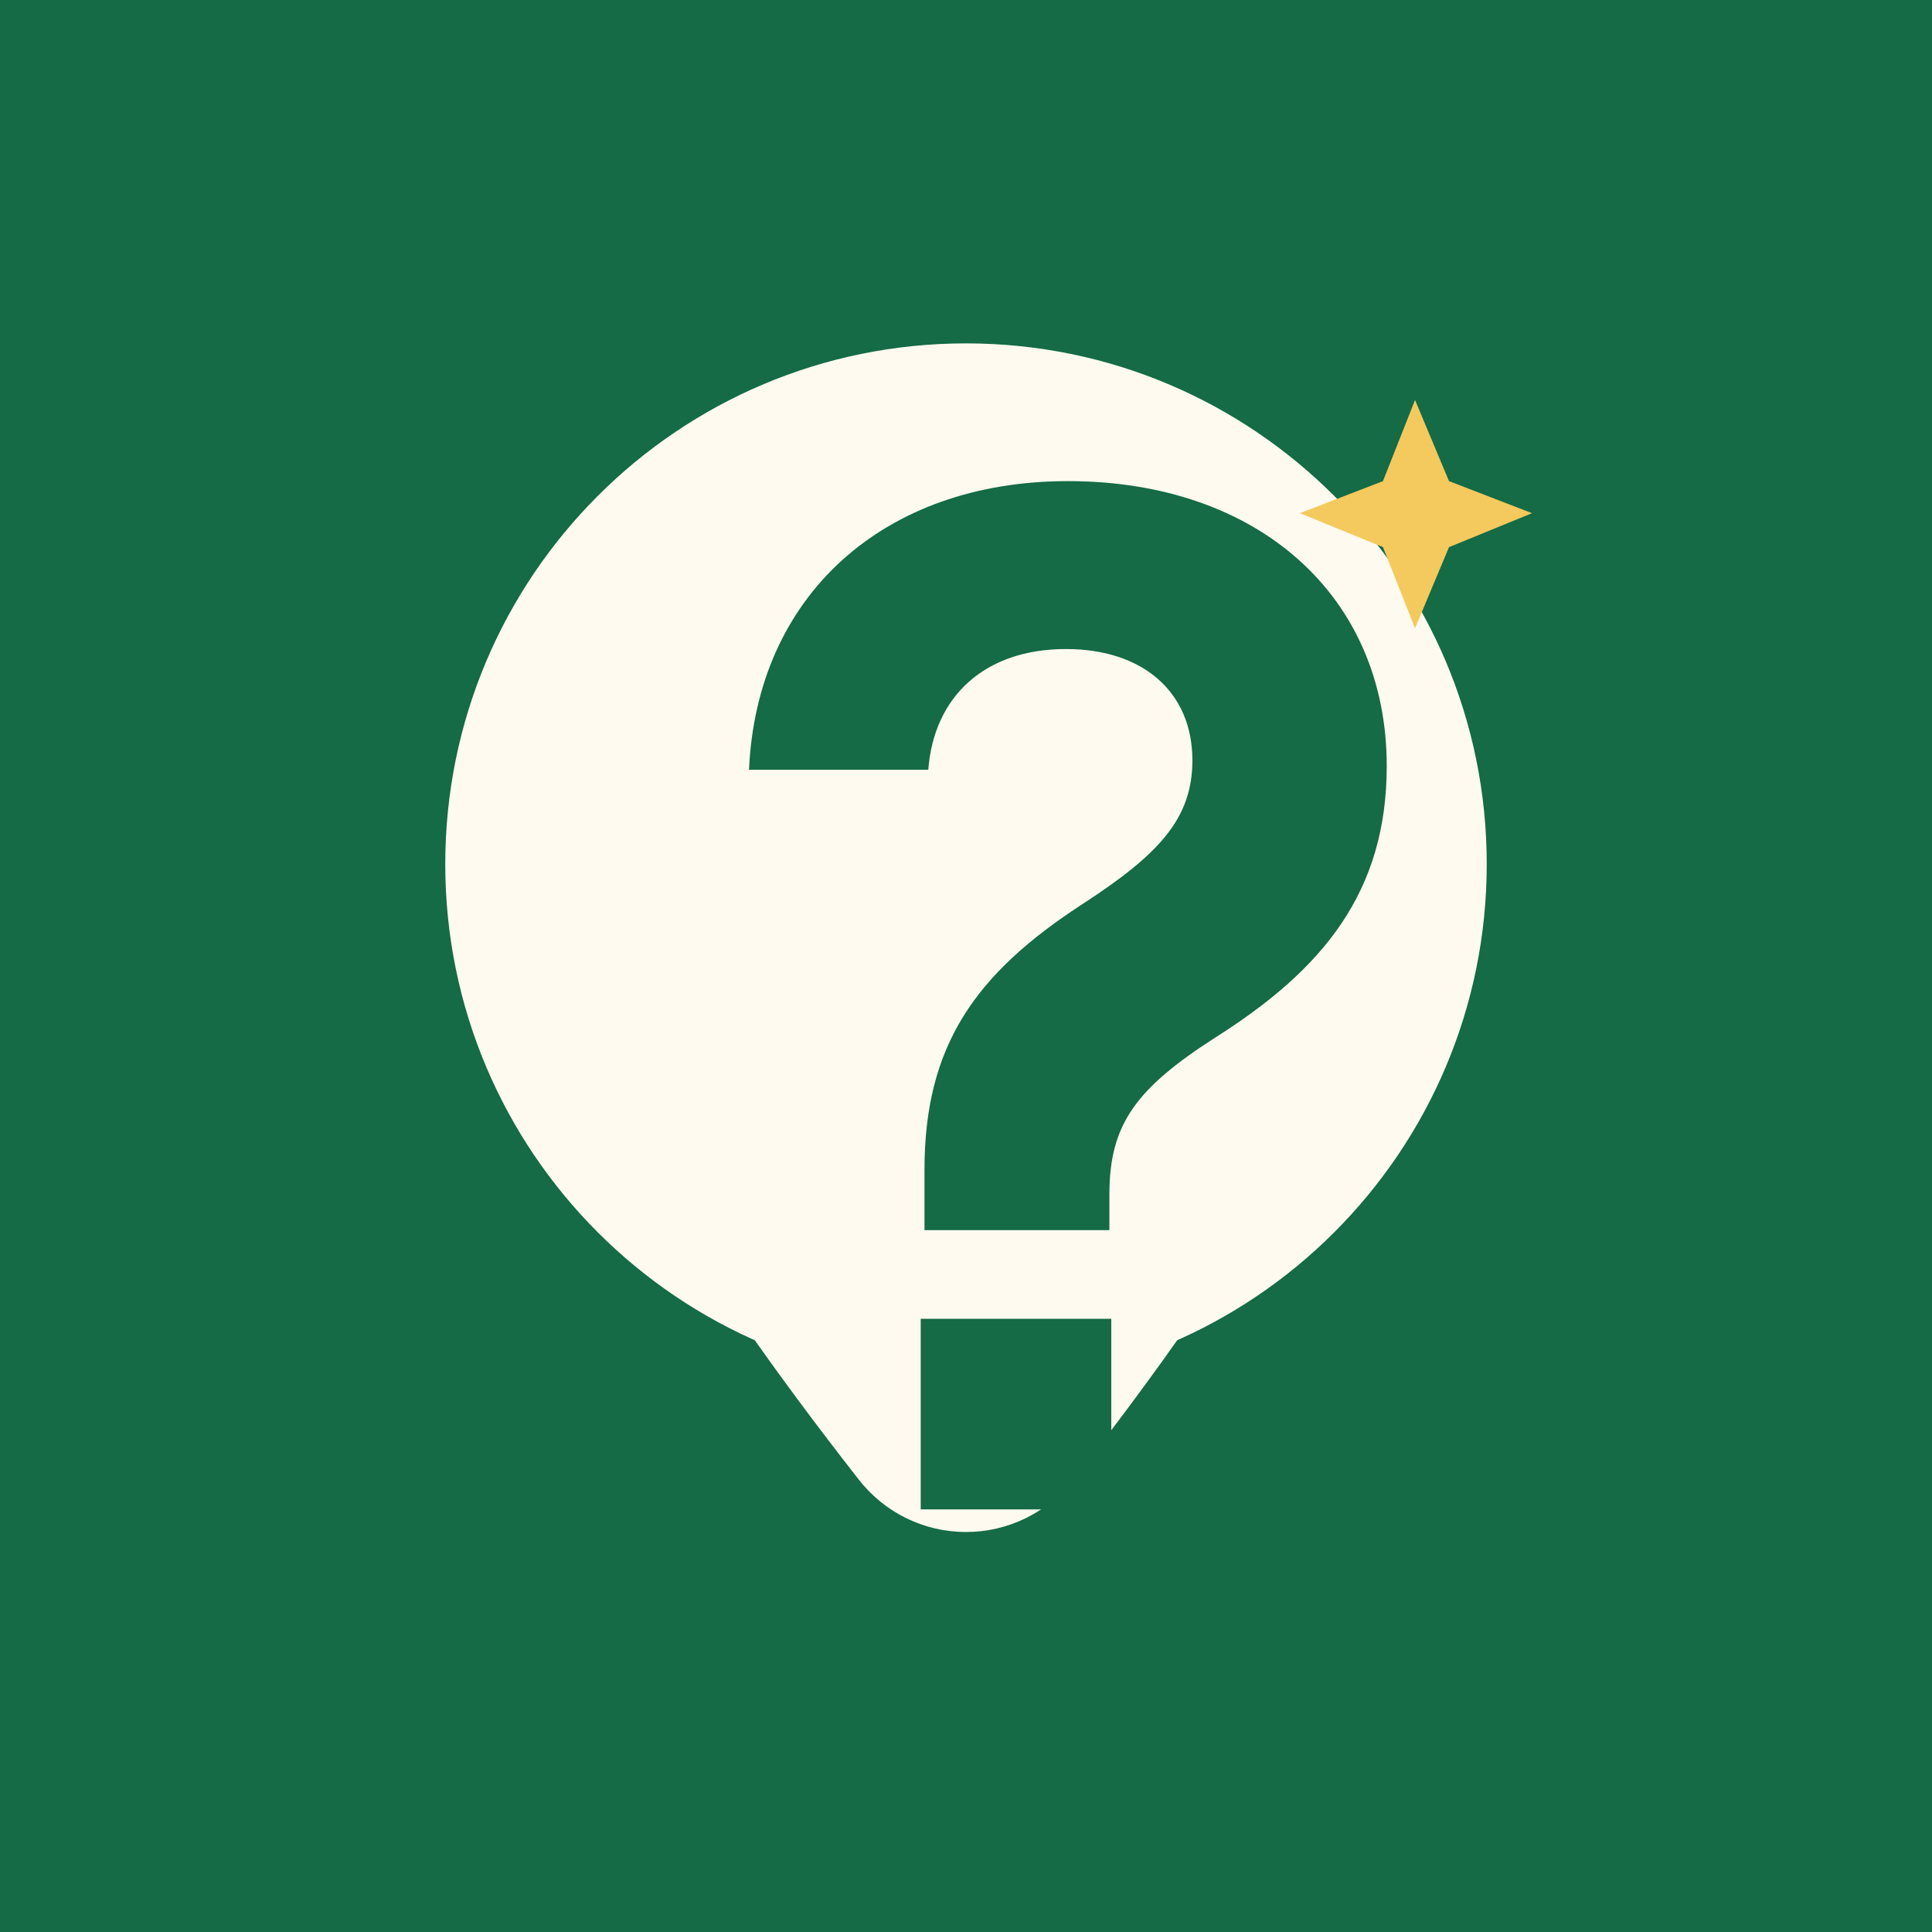
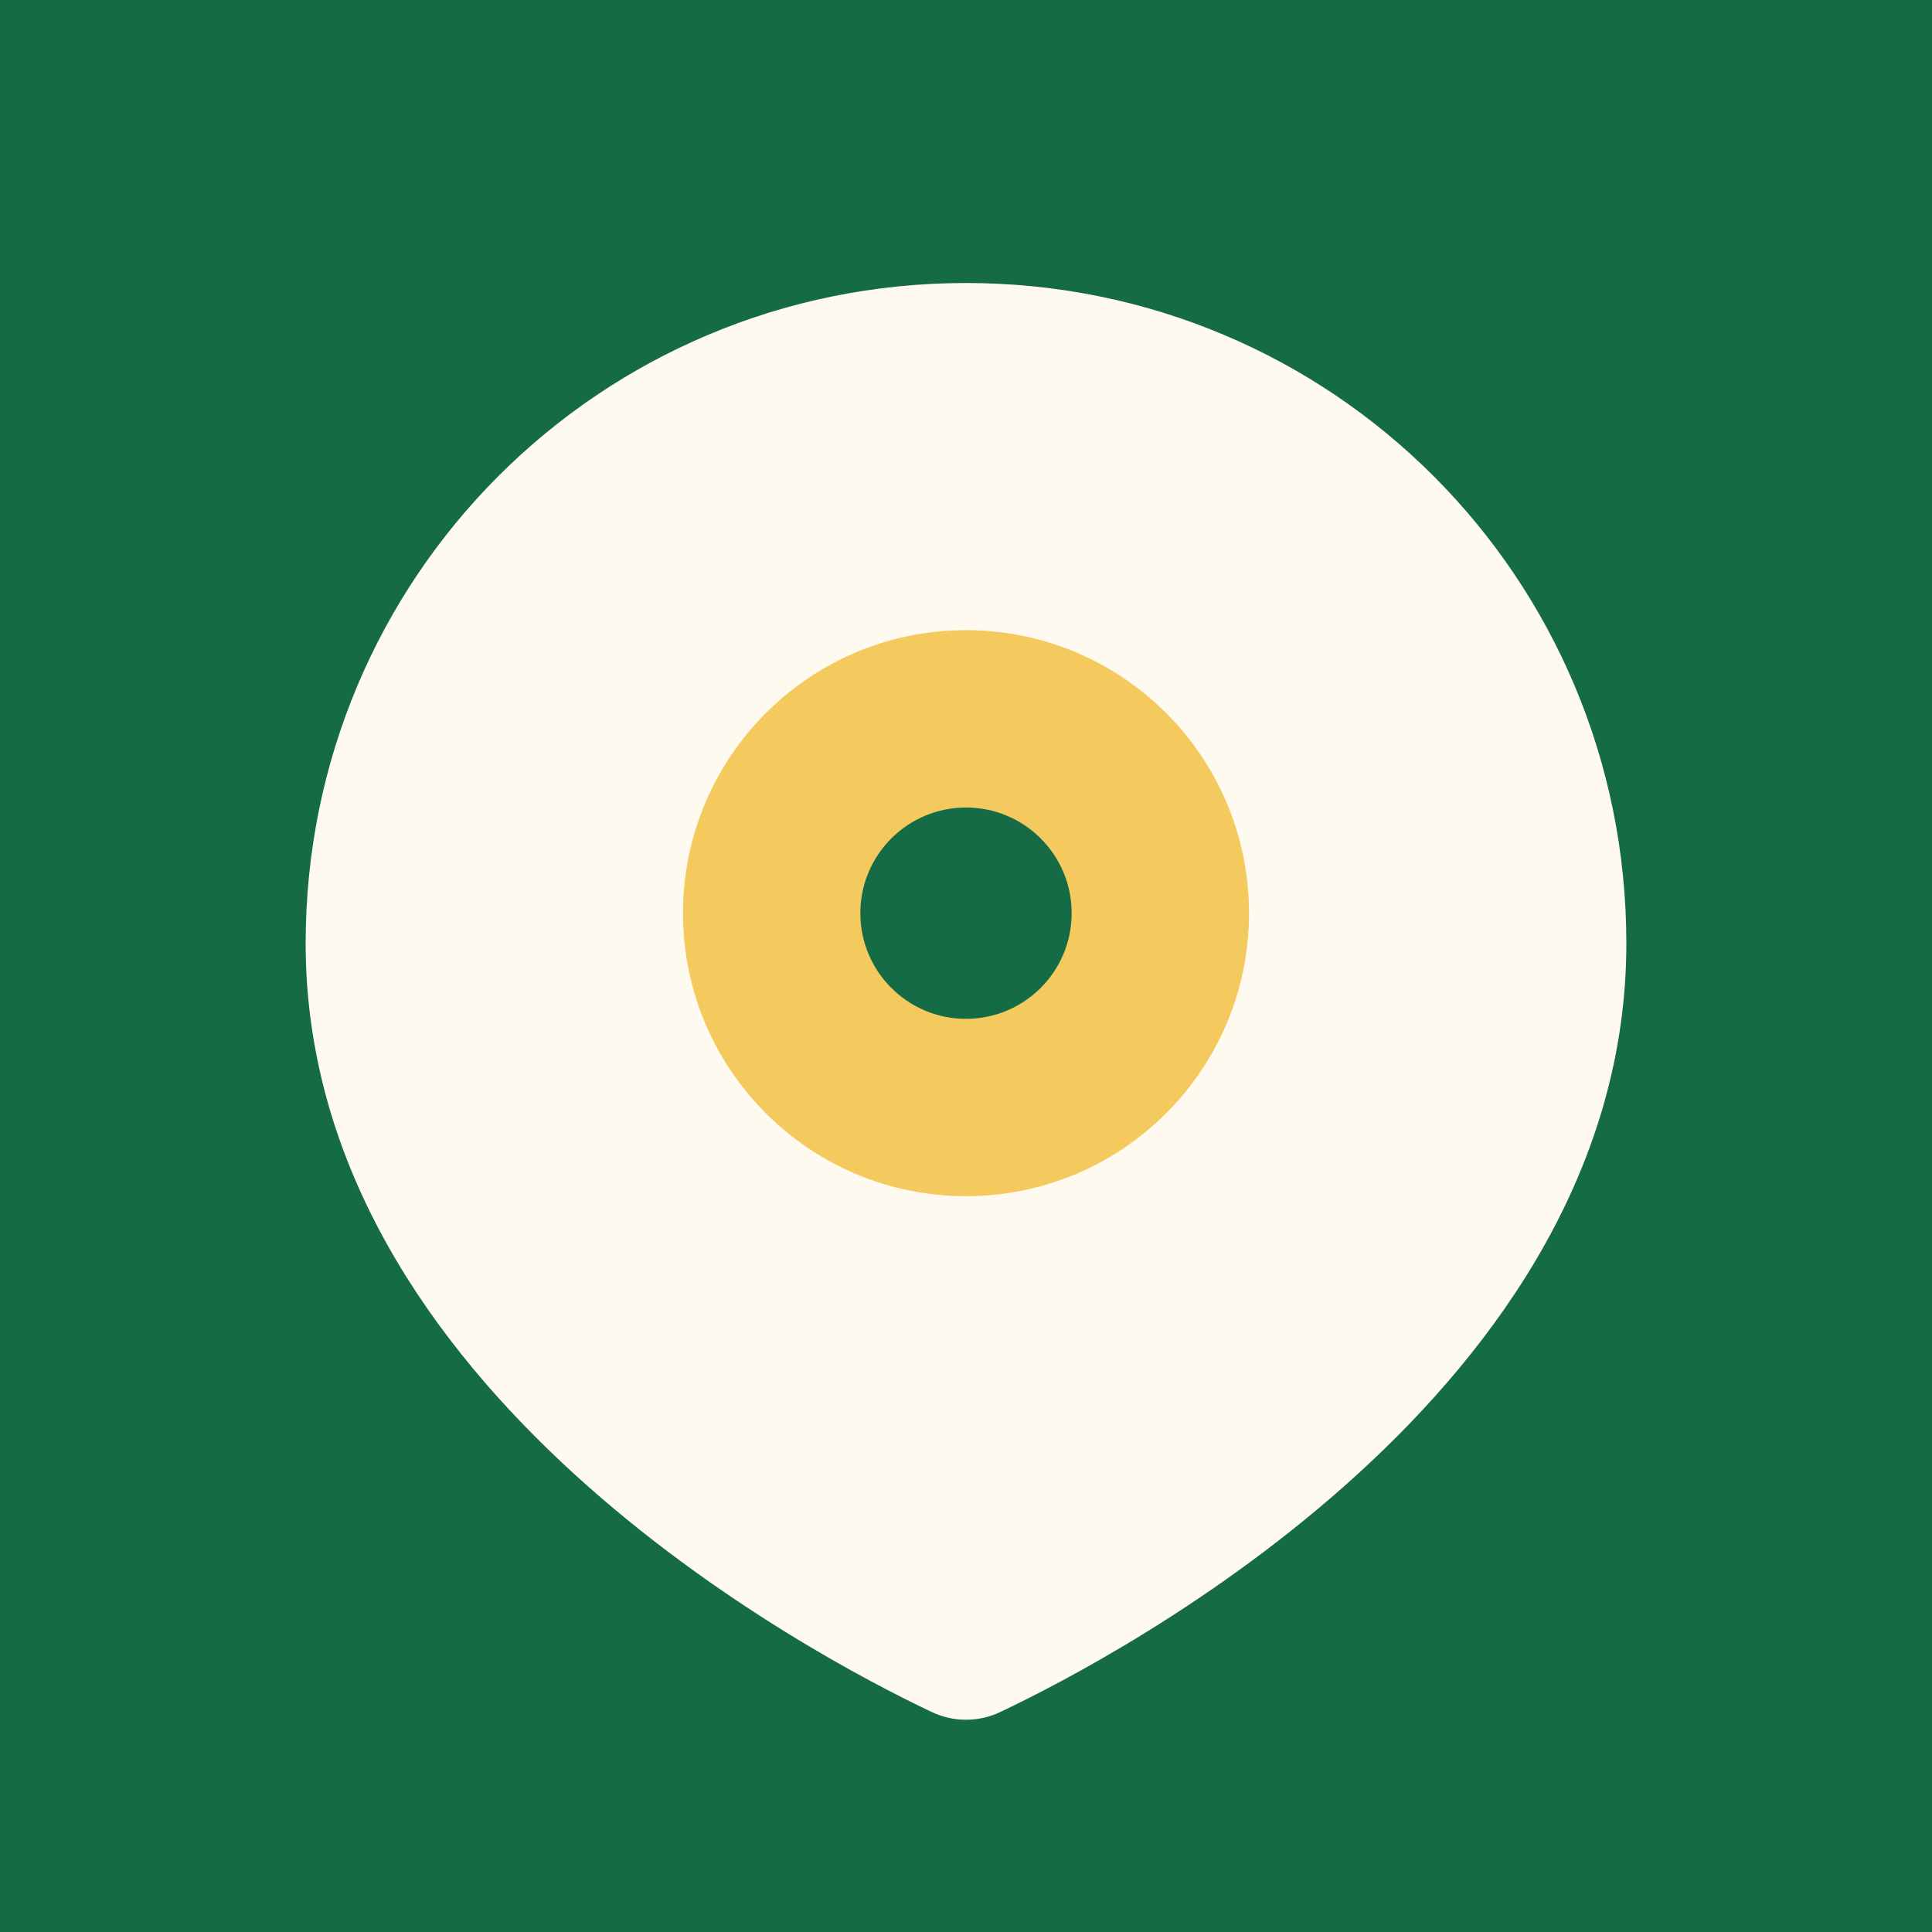
<svg xmlns="http://www.w3.org/2000/svg" width="1024" height="1024" viewBox="0 0 1024 1024">
  <rect width="1024" height="1024" fill="#146b45" />
-   <circle cx="512" cy="458" r="276" fill="#fffaf0" />
-   <path d="M512 812c-22 0-43-10-57-28-86-110-171-238-171-342 0-126 102-228 228-228s228 102 228 228c0 104-85 232-171 342-14 18-35 28-57 28Z" fill="#fffaf0" />
-   <path d="M397 408c4-92 71-153 169-153 101 0 169 61 169 151 0 67-34 108-91 144-42 27-56 46-56 83v19h-98v-32c0-66 27-104 84-141 40-26 58-45 58-76 0-36-26-59-67-59-43 0-70 25-73 64h-95Zm91 291h101v101H488V699Z" fill="#146b45" />
-   <path d="m750 212 18 43 44 17-44 18-18 43-17-43-44-18 44-17 17-43Z" fill="#f4c95d" />
+   <path d="M512 150c-194 0-350 156-350 350 0 237 270 378 331 407 12 6 26 6 38 0 61-29 331-170 331-407 0-194-156-350-350-350Z" fill="#fffaf0" />
+   <circle cx="512" cy="484" r="150" fill="#f4c95d" />
+   <circle cx="512" cy="484" r="56" fill="#146b45" />
</svg>
